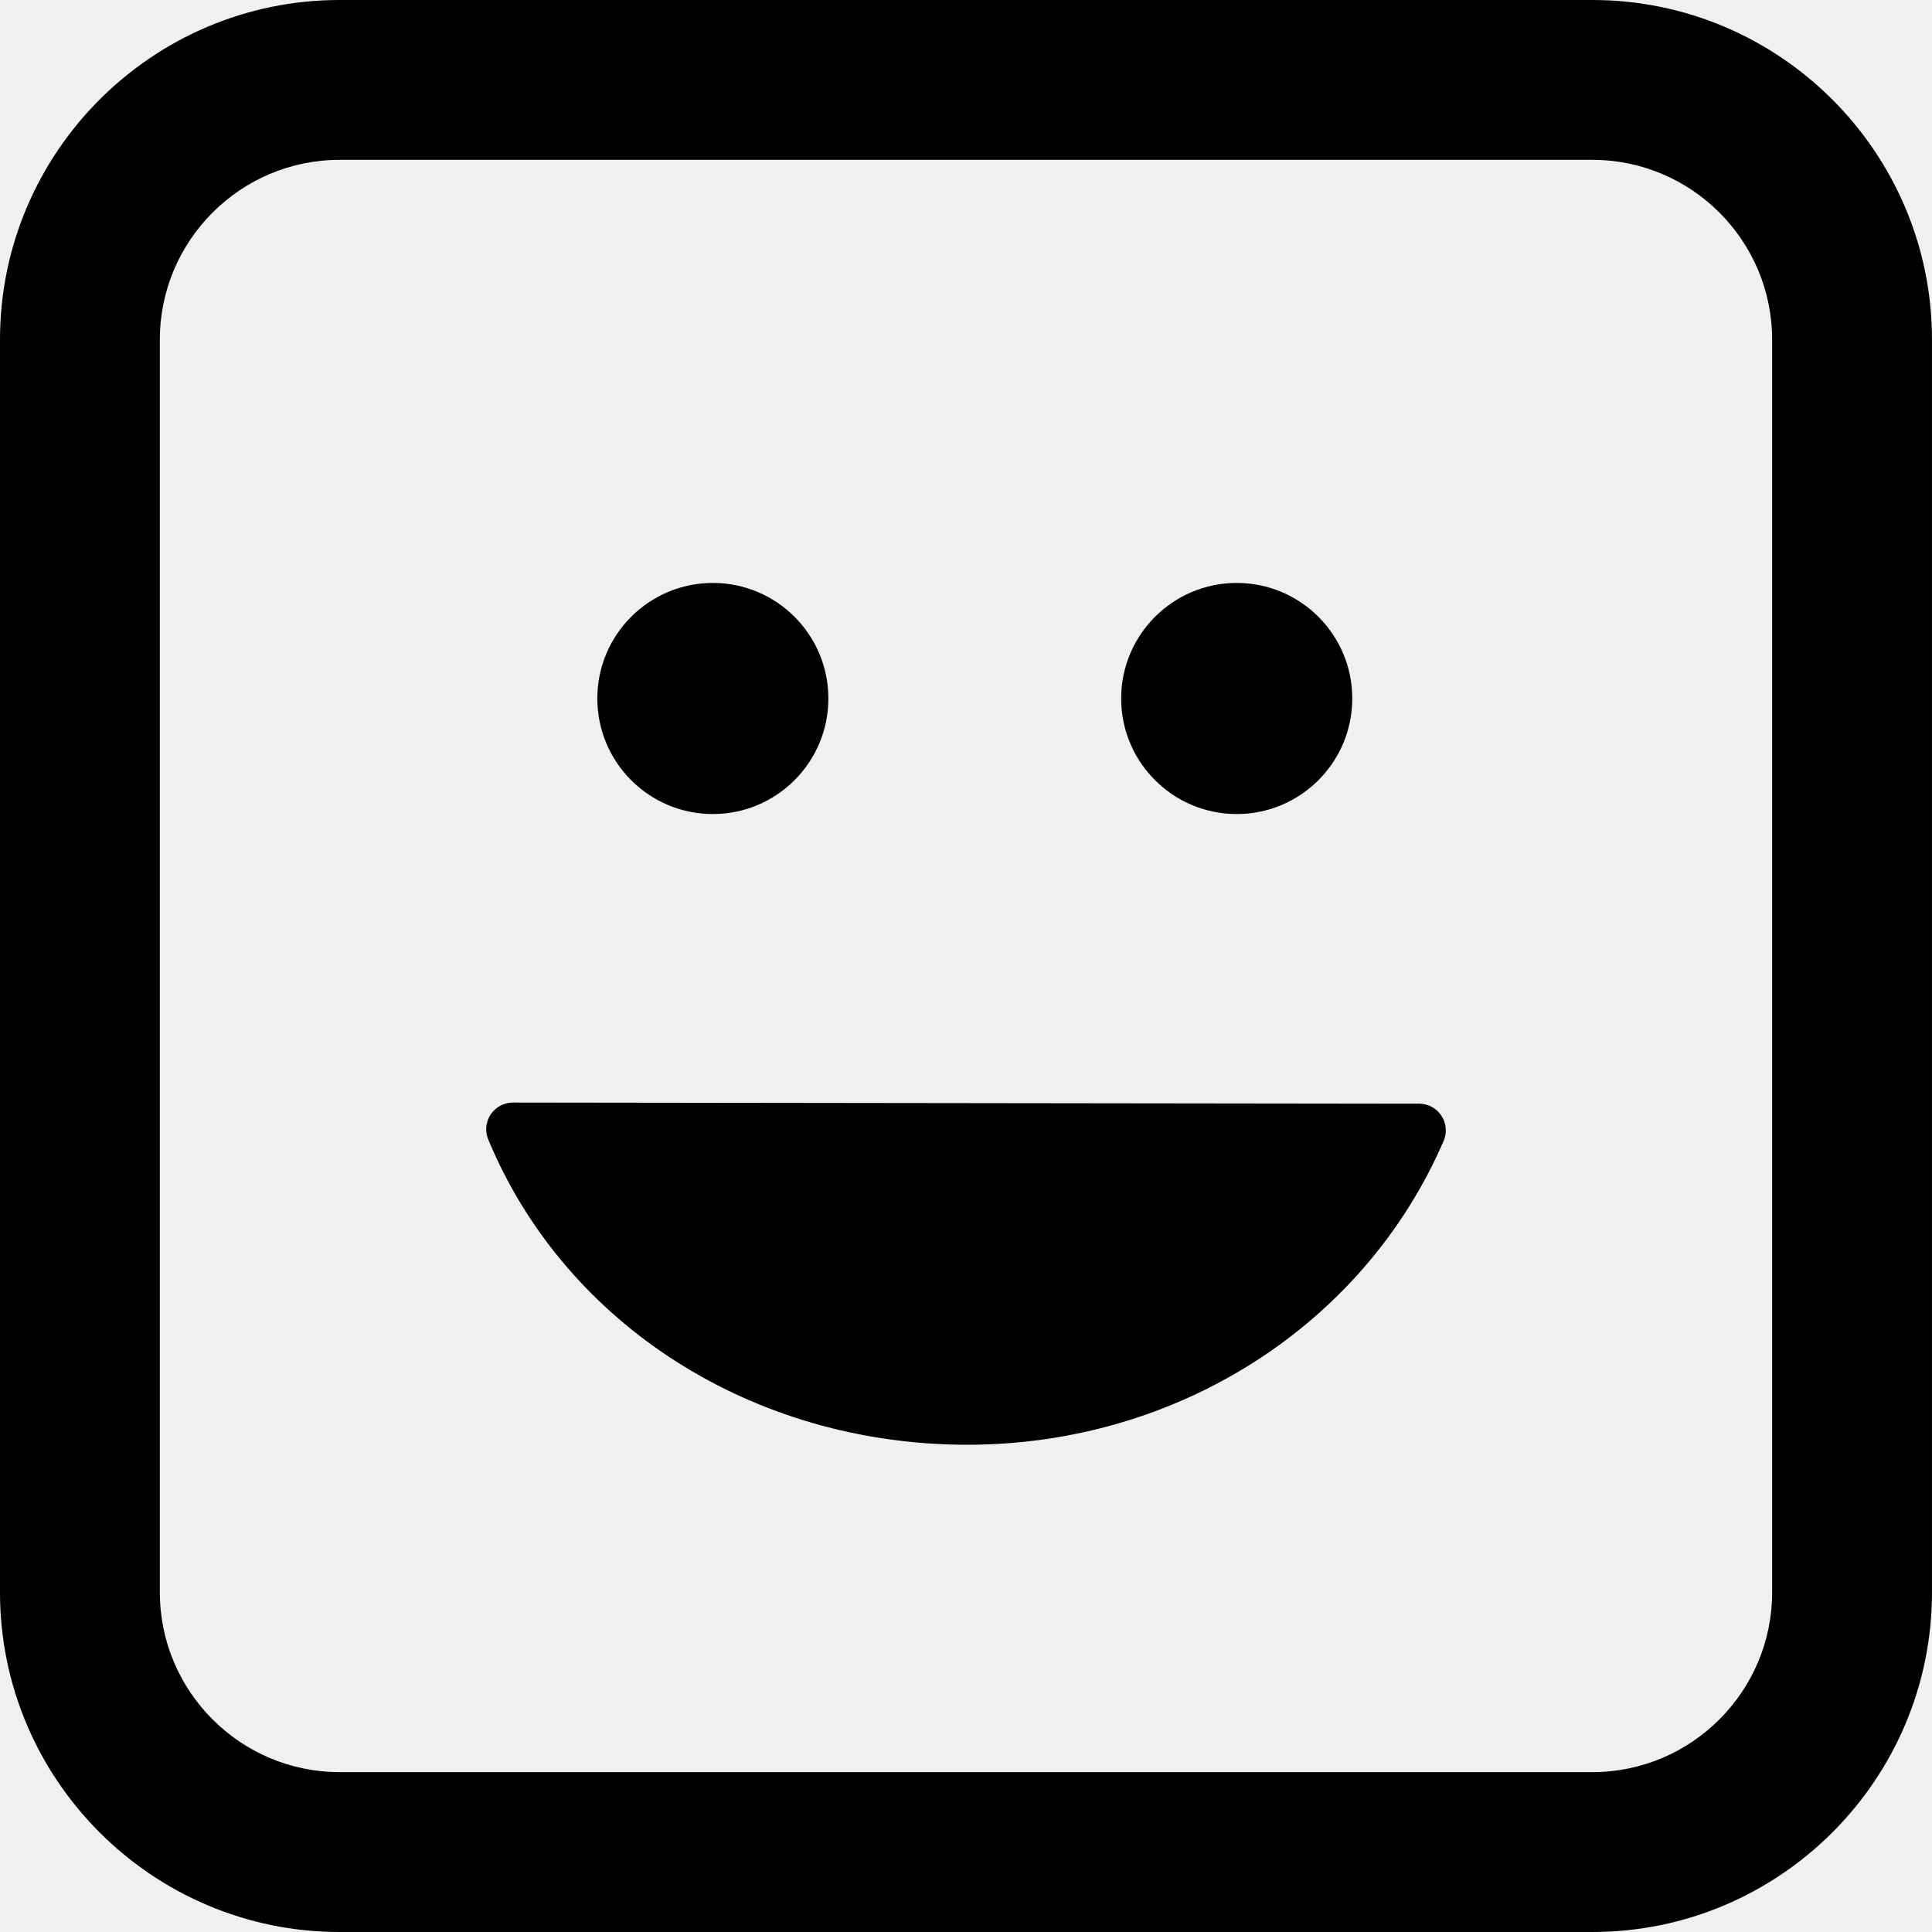
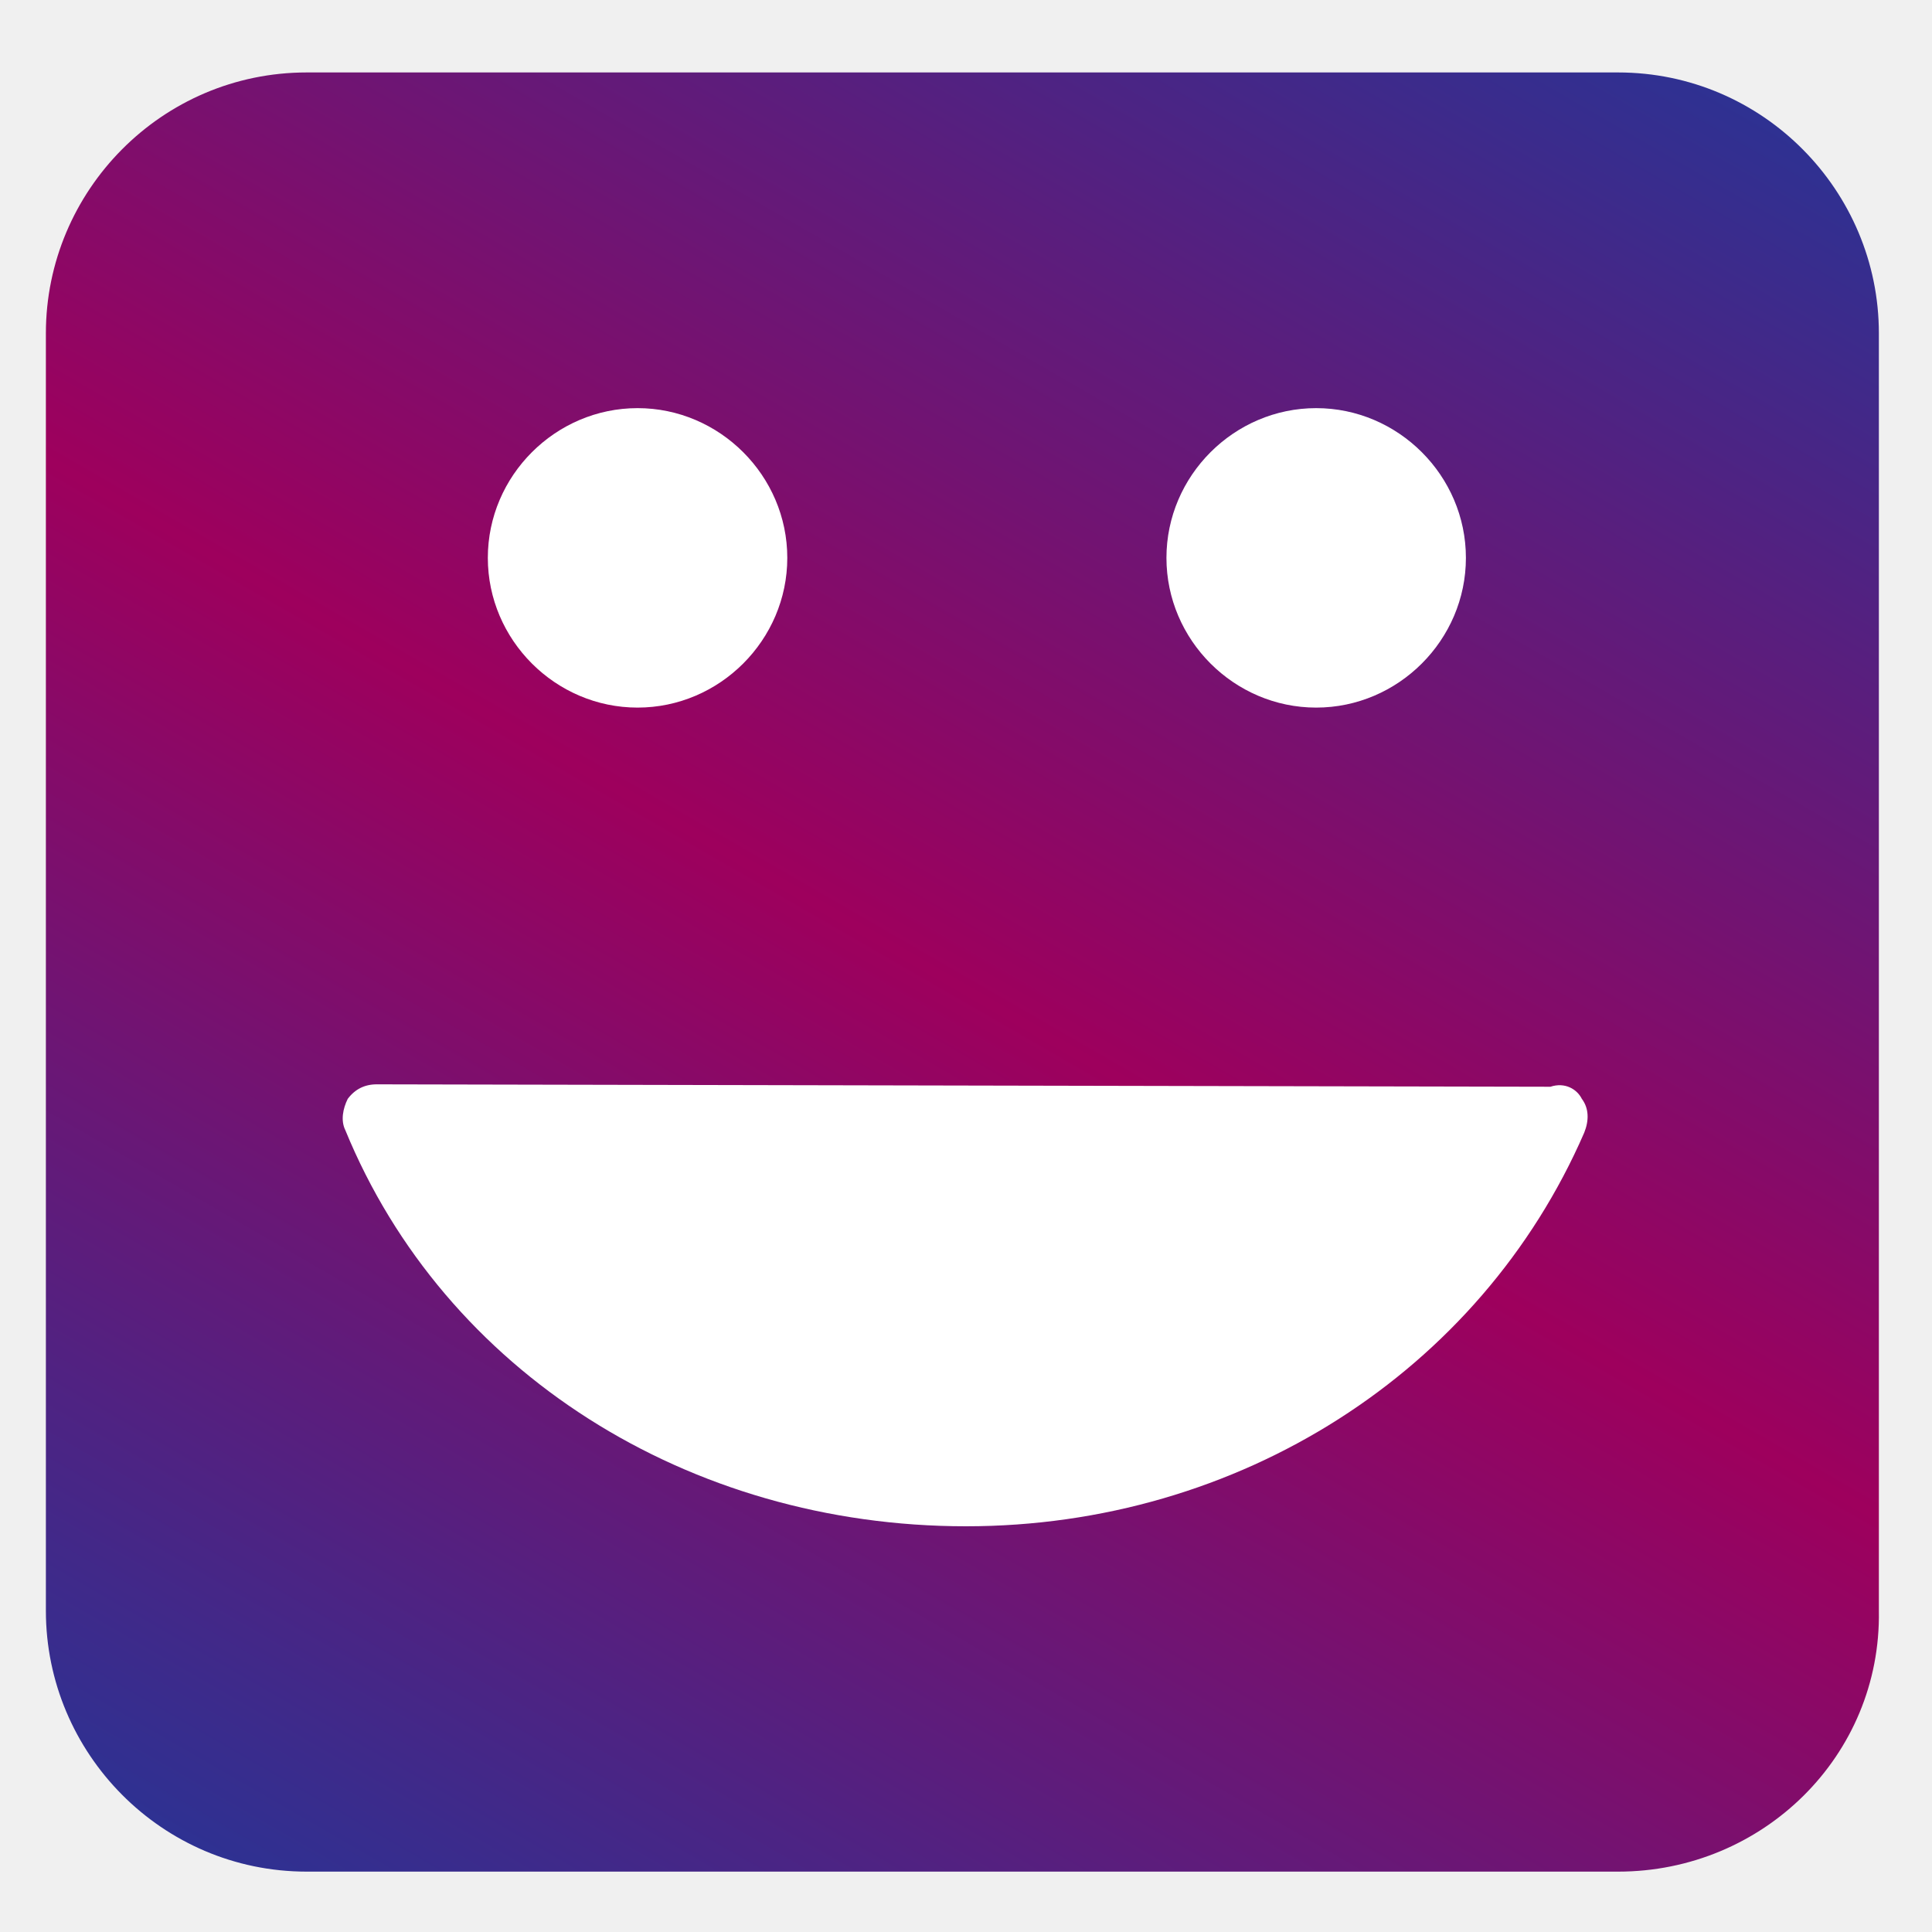
- <svg xmlns="http://www.w3.org/2000/svg" version="1.1" id="Capa_1" x="0px" y="0px" width="103.696px" height="103.696px" viewBox="0 0 103.696 103.696" style="enable-background:new 0 0 103.696 103.696;" xml:space="preserve">
-   <g>
-     <path d="M77.366,59.885c0.266,0.402,0.309,0.912,0.117,1.355C73.2,71.145,63.166,77.544,51.92,77.544   c-11.486,0-21.58-6.431-25.714-16.382c-0.184-0.443-0.135-0.949,0.132-1.348c0.266-0.397,0.713-0.637,1.192-0.637   c0,0,0.001,0,0.002,0l48.638,0.061C76.652,59.238,77.1,59.48,77.366,59.885z M32.06,37.489c0-3.423,2.777-6.201,6.201-6.201   c3.423,0,6.2,2.777,6.2,6.201c0,3.426-2.777,6.203-6.2,6.203C34.836,43.692,32.06,40.915,32.06,37.489z M60.176,37.489   c0-3.423,2.78-6.201,6.203-6.201c3.424,0,6.201,2.777,6.201,6.201c0,3.426-2.777,6.203-6.201,6.203   C62.957,43.692,60.176,40.915,60.176,37.489z" />
-     <g>
-       <path d="M85.467,103.696H18.23C8.179,103.696,0,95.518,0,85.467V18.23C0,8.178,8.179,0,18.23,0h67.235    c10.053,0,18.23,8.178,18.23,18.23v67.235C103.697,95.518,95.518,103.696,85.467,103.696z M18.23,8.579    c-5.321,0-9.651,4.33-9.651,9.651v67.235c0,5.321,4.33,9.651,9.651,9.651h67.235c5.321,0,9.651-4.33,9.651-9.651V18.23    c0-5.321-4.33-9.651-9.651-9.651H18.23z" />
-     </g>
-   </g>
-   <g>
- </g>
-   <g>
- </g>
-   <g>
- </g>
-   <g>
- </g>
-   <g>
- </g>
-   <g>
- </g>
-   <g>
- </g>
-   <g>
- </g>
-   <g>
- </g>
-   <g>
- </g>
+ <svg xmlns="http://www.w3.org/2000/svg" version="1.1" id="Слой_1" x="0px" y="0px" viewBox="0 0 80 80" enable-background="new 0 0 80 80" xml:space="preserve">
+   <linearGradient id="SVGID_1_" gradientUnits="userSpaceOnUse" x1="63.514" y1="-0.709" x2="16.206" y2="81.231">
+     <stop offset="0" style="stop-color:#2E3192" />
+     <stop offset="0.506" style="stop-color:#9E005D" />
+     <stop offset="1" style="stop-color:#2E3192" />
+   </linearGradient>
+   <path fill="url(#SVGID_1_)" d="M67,77.5H12.7c-6,0-10.8-4.9-10.8-10.8V13.8C1.9,7.9,6.7,3,12.7,3H67c6,0,10.8,4.9,10.8,10.8v52.9  C77.9,72.7,73,77.5,67,77.5z" />
+   <path fill="#FFFFFF" d="M65.5,45.5c0.3,0.4,0.3,0.9,0.1,1.4c-4.3,9.9-14.3,16.3-25.6,16.3c-11.5,0-21.6-6.4-25.7-16.4  c-0.2-0.4-0.1-0.9,0.1-1.3c0.3-0.4,0.7-0.6,1.2-0.6c0,0,0,0,0,0l48.6,0.1C64.8,44.8,65.3,45.1,65.5,45.5z M20.2,23.1  c0-3.4,2.8-6.2,6.2-6.2c3.4,0,6.2,2.8,6.2,6.2c0,3.4-2.8,6.2-6.2,6.2C23,29.3,20.2,26.5,20.2,23.1z M48.3,23.1  c0-3.4,2.8-6.2,6.2-6.2c3.4,0,6.2,2.8,6.2,6.2c0,3.4-2.8,6.2-6.2,6.2C51.1,29.3,48.3,26.5,48.3,23.1z" />
  <g>
</g>
  <g>
</g>
  <g>
</g>
  <g>
</g>
  <g>
</g>
</svg>
